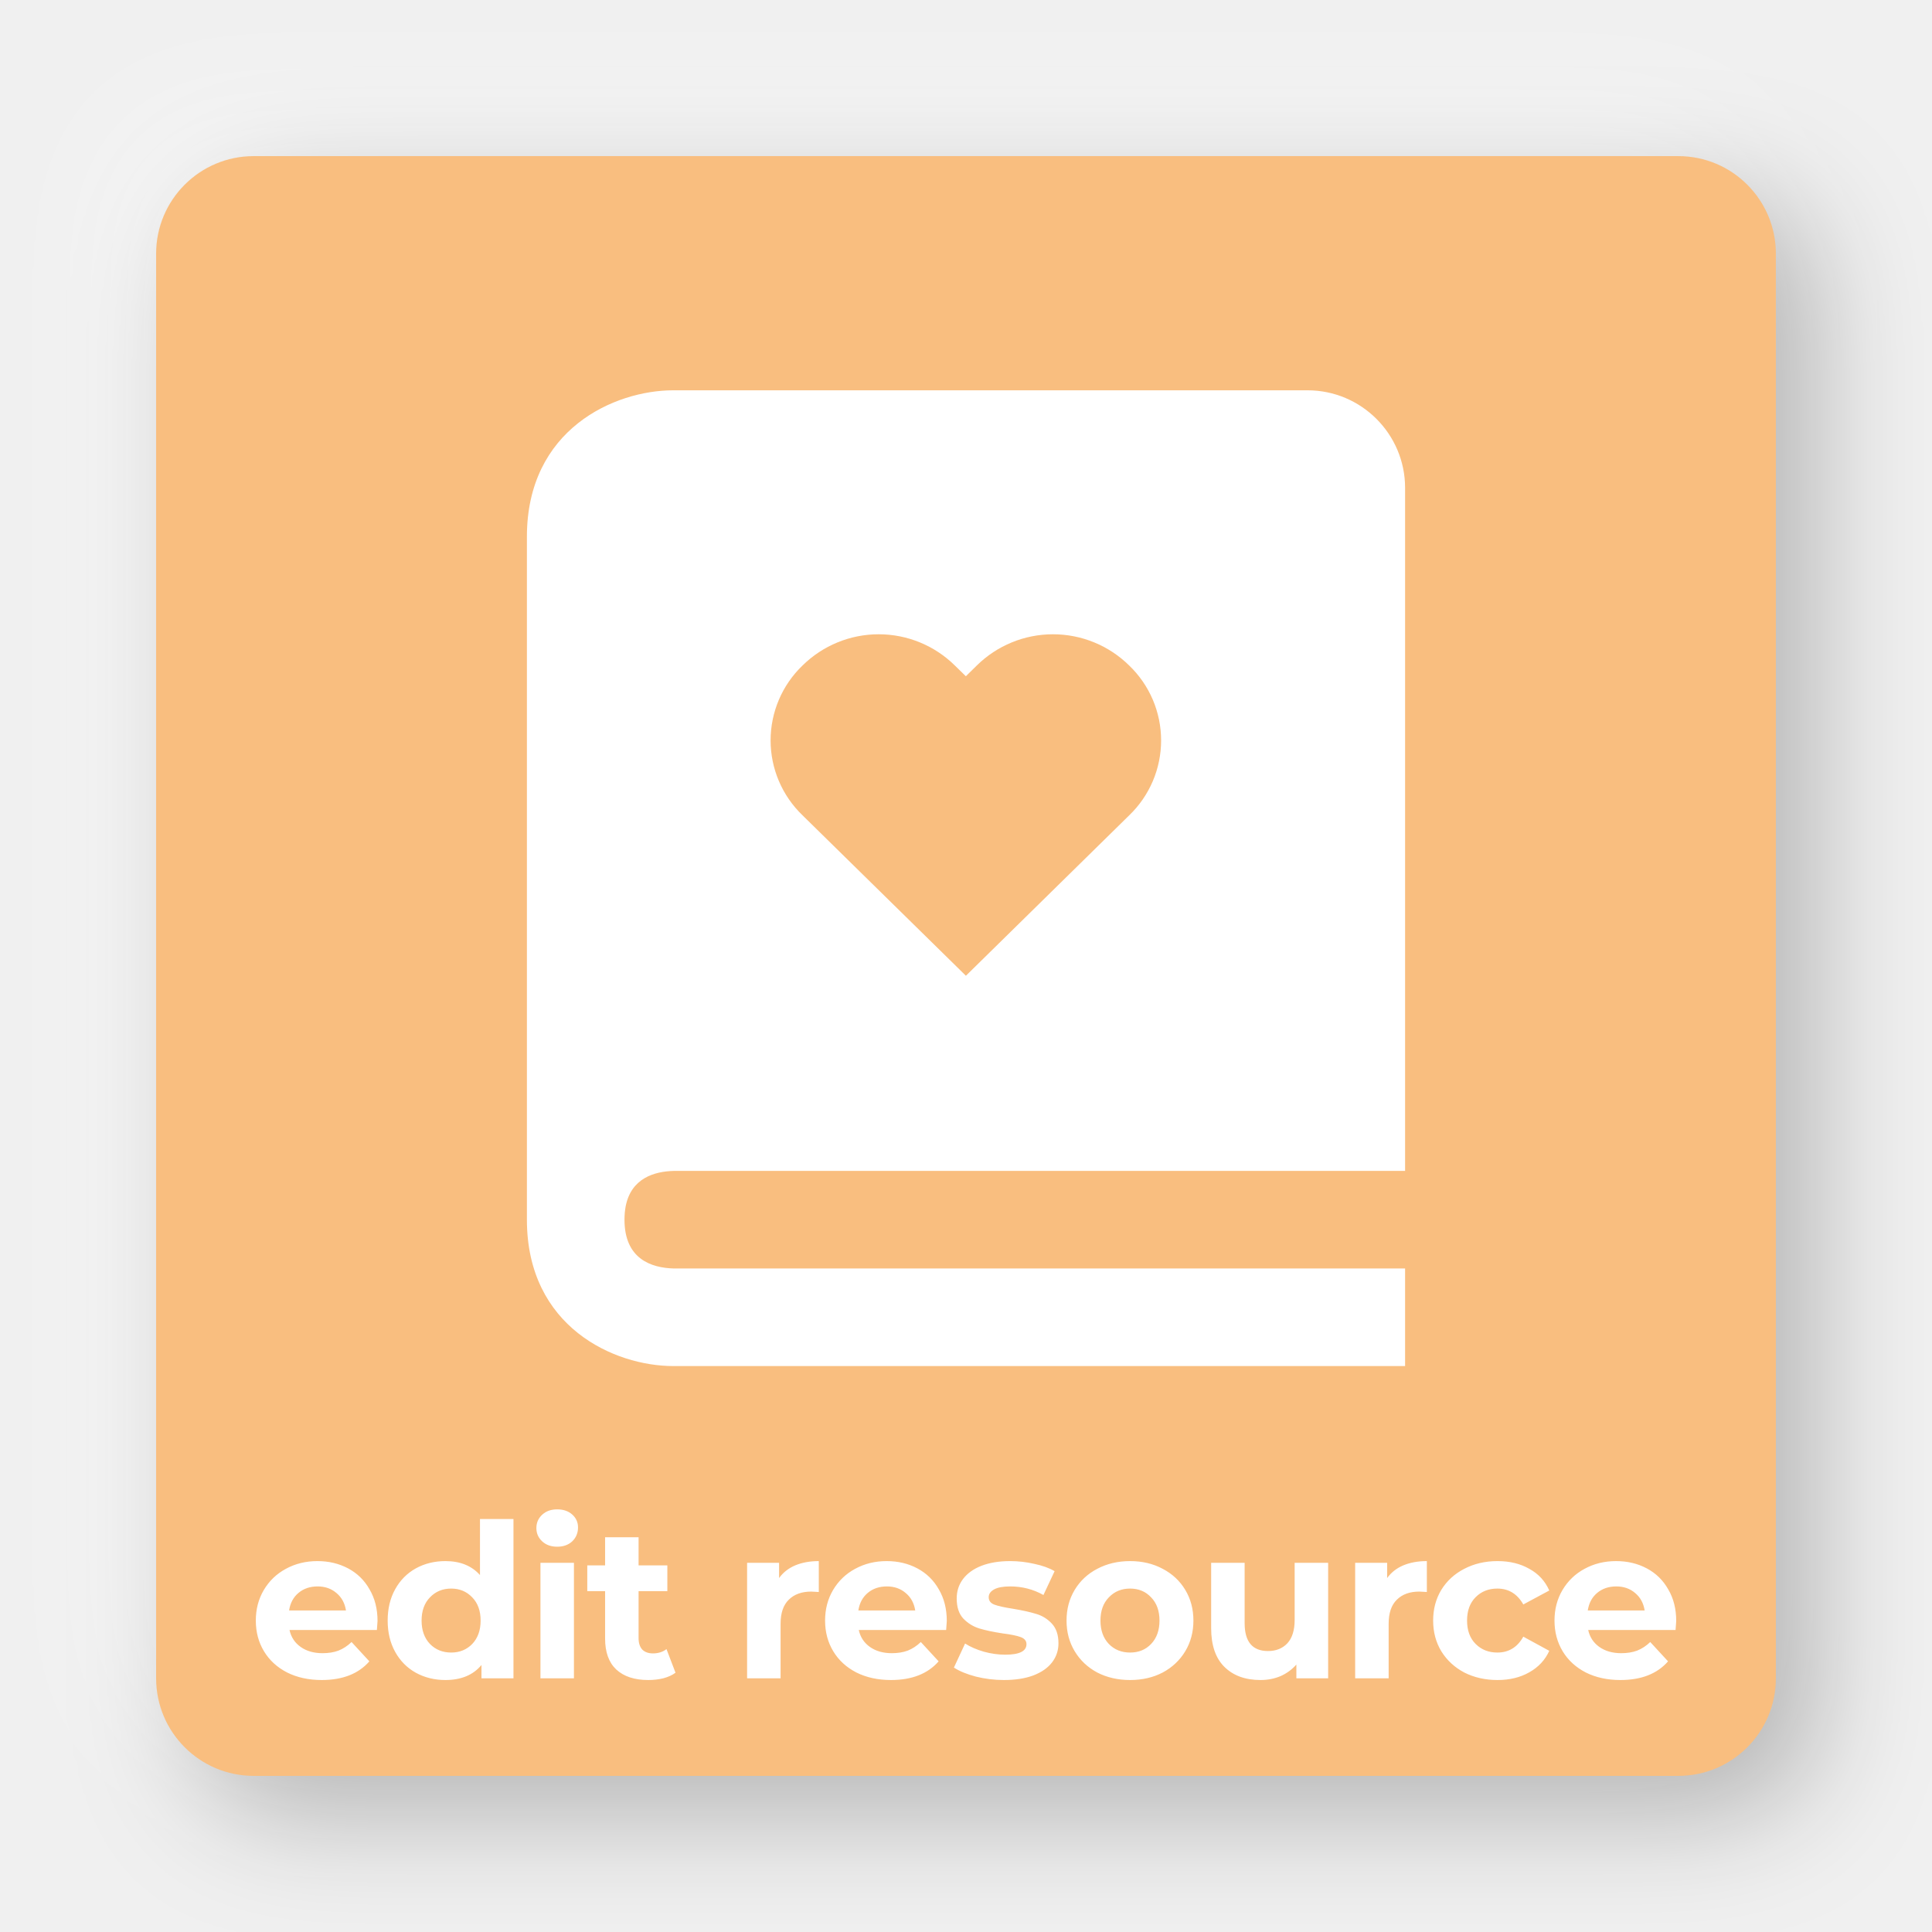
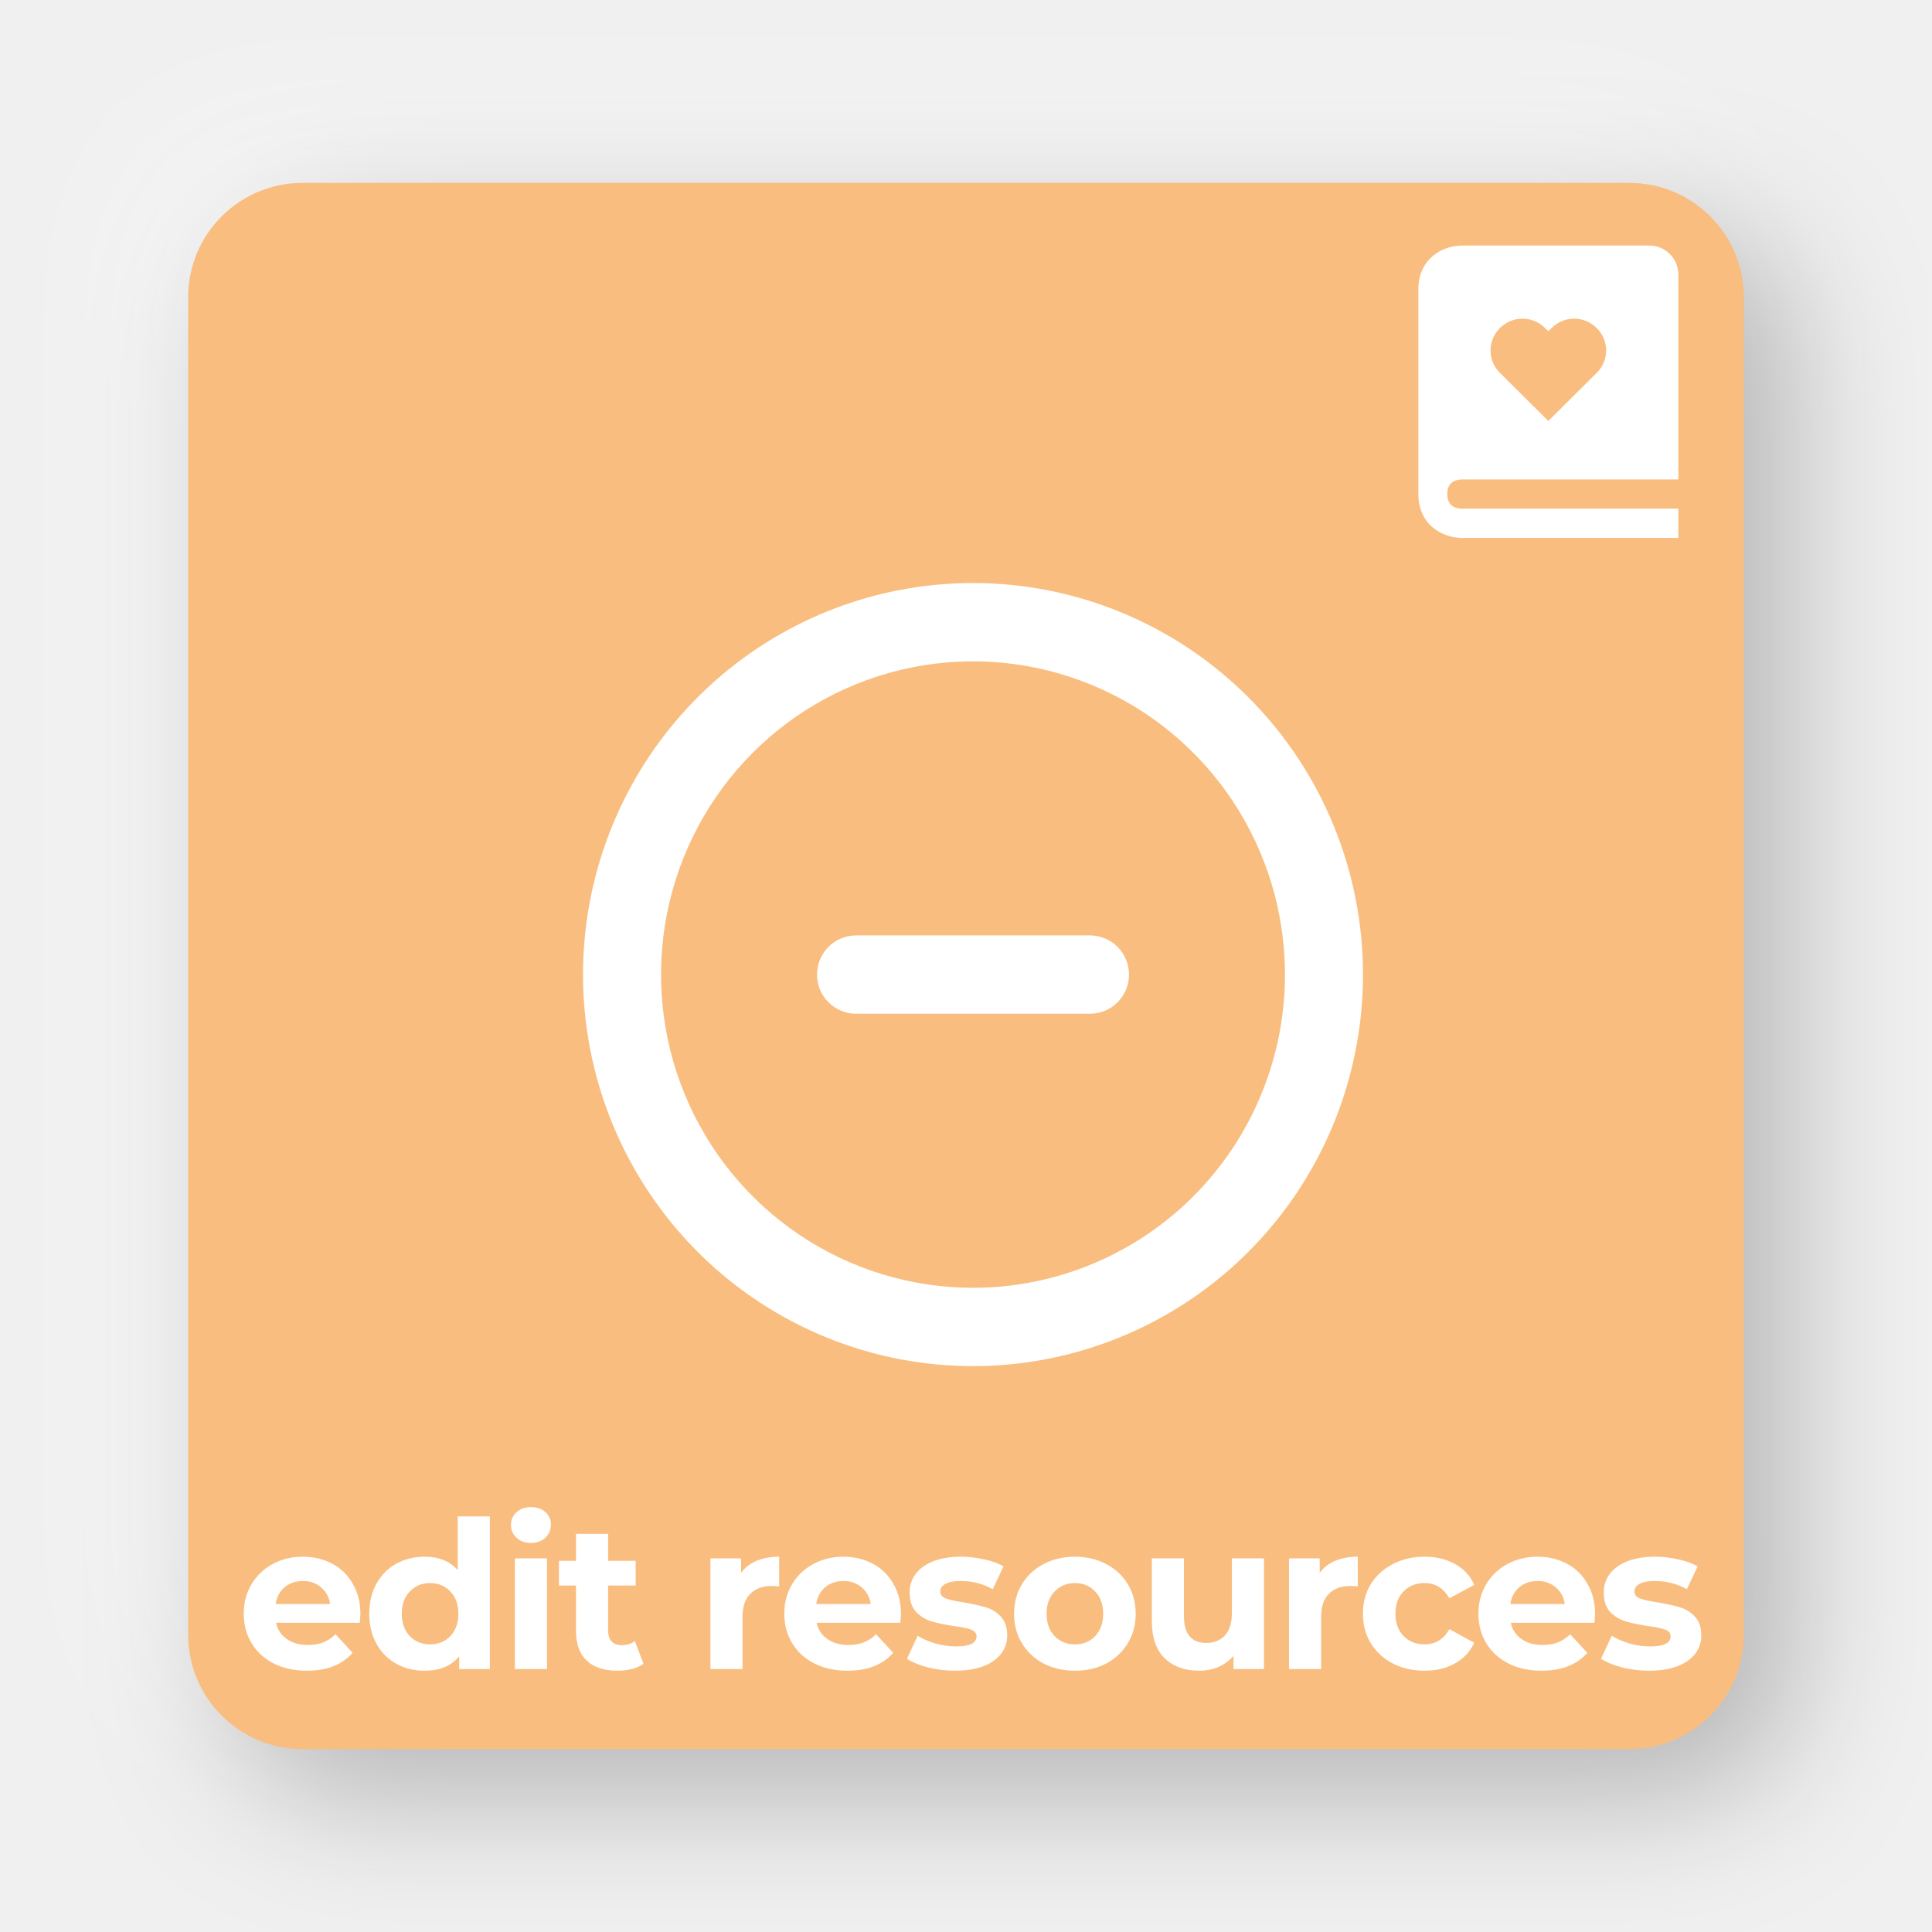
- <svg xmlns="http://www.w3.org/2000/svg" width="198" height="198" viewBox="0 0 198 198" fill="none">
+ <svg xmlns="http://www.w3.org/2000/svg" width="169" height="169" viewBox="0 0 169 169" fill="none">
  <g filter="url(#filter0_dd)">
-     <rect x="16" y="16" width="166" height="166" rx="10" fill="#F9BE7F" />
+     <rect x="16.459" y="16" width="136.081" height="137" rx="10" fill="#F9BE7F" />
  </g>
-   <path d="M69.06 120H144V50C144 44.485 139.515 40 134 40H69C62.97 40 54 43.995 54 55V125C54 136.005 62.97 140 69 140H144V130H69.06C66.75 129.94 64 129.03 64 125C64 124.495 64.045 124.045 64.12 123.635C64.68 120.755 67.04 120.05 69.06 120V120ZM82.24 68.21C84.321 66.155 87.128 65.003 90.052 65.003C92.977 65.003 95.784 66.155 97.865 68.21L98.985 69.305L100.1 68.21C102.182 66.155 104.99 65.003 107.915 65.003C110.84 65.003 113.648 66.155 115.73 68.21C116.763 69.203 117.584 70.395 118.146 71.713C118.707 73.031 118.996 74.45 118.996 75.882C118.996 77.315 118.707 78.734 118.146 80.052C117.584 81.37 116.763 82.562 115.73 83.555L98.99 100L82.245 83.555C81.211 82.562 80.389 81.371 79.827 80.053C79.265 78.735 78.975 77.317 78.974 75.884C78.974 74.451 79.263 73.032 79.824 71.713C80.385 70.395 81.207 69.203 82.24 68.21V68.21Z" fill="white" />
-   <path d="M38.691 166.126C38.691 166.17 38.669 166.478 38.625 167.05H29.671C29.832 167.783 30.213 168.363 30.815 168.788C31.416 169.213 32.164 169.426 33.059 169.426C33.675 169.426 34.217 169.338 34.687 169.162C35.171 168.971 35.618 168.678 36.029 168.282L37.855 170.262C36.74 171.538 35.112 172.176 32.971 172.176C31.636 172.176 30.455 171.919 29.429 171.406C28.402 170.878 27.61 170.152 27.053 169.228C26.495 168.304 26.217 167.255 26.217 166.082C26.217 164.923 26.488 163.882 27.031 162.958C27.588 162.019 28.343 161.293 29.297 160.78C30.265 160.252 31.343 159.988 32.531 159.988C33.689 159.988 34.738 160.237 35.677 160.736C36.615 161.235 37.349 161.953 37.877 162.892C38.419 163.816 38.691 164.894 38.691 166.126ZM32.553 162.584C31.775 162.584 31.123 162.804 30.595 163.244C30.067 163.684 29.744 164.285 29.627 165.048H35.457C35.339 164.3 35.017 163.706 34.489 163.266C33.961 162.811 33.315 162.584 32.553 162.584ZM52.622 155.676V172H49.344V170.636C48.493 171.663 47.261 172.176 45.648 172.176C44.533 172.176 43.521 171.927 42.612 171.428C41.717 170.929 41.013 170.218 40.5 169.294C39.986 168.37 39.73 167.299 39.73 166.082C39.73 164.865 39.986 163.794 40.5 162.87C41.013 161.946 41.717 161.235 42.612 160.736C43.521 160.237 44.533 159.988 45.648 159.988C47.158 159.988 48.339 160.465 49.19 161.418V155.676H52.622ZM46.242 169.36C47.107 169.36 47.826 169.067 48.398 168.48C48.97 167.879 49.256 167.079 49.256 166.082C49.256 165.085 48.97 164.293 48.398 163.706C47.826 163.105 47.107 162.804 46.242 162.804C45.362 162.804 44.636 163.105 44.064 163.706C43.492 164.293 43.206 165.085 43.206 166.082C43.206 167.079 43.492 167.879 44.064 168.48C44.636 169.067 45.362 169.36 46.242 169.36ZM55.388 160.164H58.82V172H55.388V160.164ZM57.104 158.514C56.473 158.514 55.96 158.331 55.564 157.964C55.168 157.597 54.97 157.143 54.97 156.6C54.97 156.057 55.168 155.603 55.564 155.236C55.96 154.869 56.473 154.686 57.104 154.686C57.735 154.686 58.248 154.862 58.644 155.214C59.04 155.566 59.238 156.006 59.238 156.534C59.238 157.106 59.04 157.583 58.644 157.964C58.248 158.331 57.735 158.514 57.104 158.514ZM69.229 171.428C68.892 171.677 68.474 171.868 67.975 172C67.491 172.117 66.978 172.176 66.435 172.176C65.027 172.176 63.935 171.817 63.157 171.098C62.395 170.379 62.013 169.323 62.013 167.93V163.068H60.187V160.428H62.013V157.546H65.445V160.428H68.393V163.068H65.445V167.886C65.445 168.385 65.57 168.773 65.819 169.052C66.083 169.316 66.45 169.448 66.919 169.448C67.462 169.448 67.924 169.301 68.305 169.008L69.229 171.428ZM79.844 161.726C80.255 161.154 80.805 160.721 81.494 160.428C82.198 160.135 83.005 159.988 83.914 159.988V163.156C83.533 163.127 83.276 163.112 83.144 163.112C82.162 163.112 81.392 163.391 80.834 163.948C80.277 164.491 79.998 165.312 79.998 166.412V172H76.566V160.164H79.844V161.726ZM97.031 166.126C97.031 166.17 97.01 166.478 96.966 167.05H88.011C88.173 167.783 88.554 168.363 89.156 168.788C89.757 169.213 90.505 169.426 91.4 169.426C92.016 169.426 92.558 169.338 93.028 169.162C93.511 168.971 93.959 168.678 94.37 168.282L96.195 170.262C95.081 171.538 93.453 172.176 91.311 172.176C89.977 172.176 88.796 171.919 87.769 171.406C86.743 170.878 85.951 170.152 85.394 169.228C84.836 168.304 84.558 167.255 84.558 166.082C84.558 164.923 84.829 163.882 85.371 162.958C85.929 162.019 86.684 161.293 87.638 160.78C88.606 160.252 89.683 159.988 90.871 159.988C92.03 159.988 93.079 160.237 94.017 160.736C94.956 161.235 95.689 161.953 96.218 162.892C96.76 163.816 97.031 164.894 97.031 166.126ZM90.894 162.584C90.116 162.584 89.463 162.804 88.936 163.244C88.407 163.684 88.085 164.285 87.968 165.048H93.797C93.68 164.3 93.358 163.706 92.829 163.266C92.302 162.811 91.656 162.584 90.894 162.584ZM102.888 172.176C101.906 172.176 100.945 172.059 100.006 171.824C99.068 171.575 98.32 171.267 97.762 170.9L98.906 168.436C99.434 168.773 100.072 169.052 100.82 169.272C101.568 169.477 102.302 169.58 103.02 169.58C104.472 169.58 105.198 169.221 105.198 168.502C105.198 168.165 105 167.923 104.604 167.776C104.208 167.629 103.6 167.505 102.778 167.402C101.81 167.255 101.011 167.087 100.38 166.896C99.75 166.705 99.2 166.368 98.73 165.884C98.276 165.4 98.048 164.711 98.048 163.816C98.048 163.068 98.261 162.408 98.686 161.836C99.126 161.249 99.757 160.795 100.578 160.472C101.414 160.149 102.397 159.988 103.526 159.988C104.362 159.988 105.191 160.083 106.012 160.274C106.848 160.45 107.538 160.699 108.08 161.022L106.936 163.464C105.895 162.877 104.758 162.584 103.526 162.584C102.793 162.584 102.243 162.687 101.876 162.892C101.51 163.097 101.326 163.361 101.326 163.684C101.326 164.051 101.524 164.307 101.92 164.454C102.316 164.601 102.947 164.74 103.812 164.872C104.78 165.033 105.572 165.209 106.188 165.4C106.804 165.576 107.34 165.906 107.794 166.39C108.249 166.874 108.476 167.549 108.476 168.414C108.476 169.147 108.256 169.8 107.816 170.372C107.376 170.944 106.731 171.391 105.88 171.714C105.044 172.022 104.047 172.176 102.888 172.176ZM115.816 172.176C114.569 172.176 113.447 171.919 112.45 171.406C111.467 170.878 110.697 170.152 110.14 169.228C109.583 168.304 109.304 167.255 109.304 166.082C109.304 164.909 109.583 163.86 110.14 162.936C110.697 162.012 111.467 161.293 112.45 160.78C113.447 160.252 114.569 159.988 115.816 159.988C117.063 159.988 118.177 160.252 119.16 160.78C120.143 161.293 120.913 162.012 121.47 162.936C122.027 163.86 122.306 164.909 122.306 166.082C122.306 167.255 122.027 168.304 121.47 169.228C120.913 170.152 120.143 170.878 119.16 171.406C118.177 171.919 117.063 172.176 115.816 172.176ZM115.816 169.36C116.696 169.36 117.415 169.067 117.972 168.48C118.544 167.879 118.83 167.079 118.83 166.082C118.83 165.085 118.544 164.293 117.972 163.706C117.415 163.105 116.696 162.804 115.816 162.804C114.936 162.804 114.21 163.105 113.638 163.706C113.066 164.293 112.78 165.085 112.78 166.082C112.78 167.079 113.066 167.879 113.638 168.48C114.21 169.067 114.936 169.36 115.816 169.36ZM136.114 160.164V172H132.858V170.592C132.403 171.105 131.861 171.501 131.23 171.78C130.599 172.044 129.917 172.176 129.184 172.176C127.629 172.176 126.397 171.729 125.488 170.834C124.579 169.939 124.124 168.612 124.124 166.852V160.164H127.556V166.346C127.556 168.253 128.355 169.206 129.954 169.206C130.775 169.206 131.435 168.942 131.934 168.414C132.433 167.871 132.682 167.072 132.682 166.016V160.164H136.114ZM142.161 161.726C142.572 161.154 143.122 160.721 143.811 160.428C144.515 160.135 145.322 159.988 146.231 159.988V163.156C145.85 163.127 145.593 163.112 145.461 163.112C144.479 163.112 143.709 163.391 143.151 163.948C142.594 164.491 142.315 165.312 142.315 166.412V172H138.883V160.164H142.161V161.726ZM153.475 172.176C152.213 172.176 151.077 171.919 150.065 171.406C149.067 170.878 148.283 170.152 147.711 169.228C147.153 168.304 146.875 167.255 146.875 166.082C146.875 164.909 147.153 163.86 147.711 162.936C148.283 162.012 149.067 161.293 150.065 160.78C151.077 160.252 152.213 159.988 153.475 159.988C154.721 159.988 155.807 160.252 156.731 160.78C157.669 161.293 158.351 162.034 158.777 163.002L156.115 164.432C155.499 163.347 154.611 162.804 153.453 162.804C152.558 162.804 151.817 163.097 151.231 163.684C150.644 164.271 150.351 165.07 150.351 166.082C150.351 167.094 150.644 167.893 151.231 168.48C151.817 169.067 152.558 169.36 153.453 169.36C154.626 169.36 155.513 168.817 156.115 167.732L158.777 169.184C158.351 170.123 157.669 170.856 156.731 171.384C155.807 171.912 154.721 172.176 153.475 172.176ZM171.786 166.126C171.786 166.17 171.764 166.478 171.72 167.05H162.766C162.928 167.783 163.309 168.363 163.91 168.788C164.512 169.213 165.26 169.426 166.154 169.426C166.77 169.426 167.313 169.338 167.782 169.162C168.266 168.971 168.714 168.678 169.124 168.282L170.95 170.262C169.836 171.538 168.208 172.176 166.066 172.176C164.732 172.176 163.551 171.919 162.524 171.406C161.498 170.878 160.706 170.152 160.148 169.228C159.591 168.304 159.312 167.255 159.312 166.082C159.312 164.923 159.584 163.882 160.126 162.958C160.684 162.019 161.439 161.293 162.392 160.78C163.36 160.252 164.438 159.988 165.626 159.988C166.785 159.988 167.834 160.237 168.772 160.736C169.711 161.235 170.444 161.953 170.972 162.892C171.515 163.816 171.786 164.894 171.786 166.126ZM165.648 162.584C164.871 162.584 164.218 162.804 163.69 163.244C163.162 163.684 162.84 164.285 162.722 165.048H168.552C168.435 164.3 168.112 163.706 167.584 163.266C167.056 162.811 166.411 162.584 165.648 162.584Z" fill="white" />
+   <path d="M31.527 141.194C31.527 141.23 31.509 141.482 31.473 141.95H24.147C24.279 142.55 24.591 143.024 25.083 143.372C25.575 143.72 26.187 143.894 26.919 143.894C27.423 143.894 27.867 143.822 28.251 143.678C28.647 143.522 29.013 143.282 29.349 142.958L30.843 144.578C29.931 145.622 28.599 146.144 26.847 146.144C25.755 146.144 24.789 145.934 23.949 145.514C23.109 145.082 22.461 144.488 22.005 143.732C21.549 142.976 21.321 142.118 21.321 141.158C21.321 140.21 21.543 139.358 21.987 138.602C22.443 137.834 23.061 137.24 23.841 136.82C24.633 136.388 25.515 136.172 26.487 136.172C27.435 136.172 28.293 136.376 29.061 136.784C29.829 137.192 30.429 137.78 30.861 138.548C31.305 139.304 31.527 140.186 31.527 141.194ZM26.505 138.296C25.869 138.296 25.335 138.476 24.903 138.836C24.471 139.196 24.207 139.688 24.111 140.312H28.881C28.785 139.7 28.521 139.214 28.089 138.854C27.657 138.482 27.129 138.296 26.505 138.296ZM42.85 132.644V146H40.169V144.884C39.472 145.724 38.465 146.144 37.145 146.144C36.233 146.144 35.404 145.94 34.66 145.532C33.928 145.124 33.352 144.542 32.932 143.786C32.513 143.03 32.303 142.154 32.303 141.158C32.303 140.162 32.513 139.286 32.932 138.53C33.352 137.774 33.928 137.192 34.66 136.784C35.404 136.376 36.233 136.172 37.145 136.172C38.38 136.172 39.346 136.562 40.042 137.342V132.644H42.85ZM37.63 143.84C38.339 143.84 38.926 143.6 39.395 143.12C39.862 142.628 40.096 141.974 40.096 141.158C40.096 140.342 39.862 139.694 39.395 139.214C38.926 138.722 38.339 138.476 37.63 138.476C36.91 138.476 36.316 138.722 35.849 139.214C35.38 139.694 35.147 140.342 35.147 141.158C35.147 141.974 35.38 142.628 35.849 143.12C36.316 143.6 36.91 143.84 37.63 143.84ZM45.039 136.316H47.847V146H45.039V136.316ZM46.443 134.966C45.927 134.966 45.507 134.816 45.183 134.516C44.859 134.216 44.697 133.844 44.697 133.4C44.697 132.956 44.859 132.584 45.183 132.284C45.507 131.984 45.927 131.834 46.443 131.834C46.959 131.834 47.379 131.978 47.703 132.266C48.027 132.554 48.189 132.914 48.189 133.346C48.189 133.814 48.027 134.204 47.703 134.516C47.379 134.816 46.959 134.966 46.443 134.966ZM56.289 145.532C56.014 145.736 55.672 145.892 55.264 146C54.867 146.096 54.447 146.144 54.004 146.144C52.852 146.144 51.958 145.85 51.322 145.262C50.697 144.674 50.386 143.81 50.386 142.67V138.692H48.892V136.532H50.386V134.174H53.194V136.532H55.605V138.692H53.194V142.634C53.194 143.042 53.295 143.36 53.499 143.588C53.715 143.804 54.016 143.912 54.4 143.912C54.843 143.912 55.221 143.792 55.533 143.552L56.289 145.532ZM64.825 137.594C65.161 137.126 65.611 136.772 66.175 136.532C66.751 136.292 67.411 136.172 68.155 136.172V138.764C67.843 138.74 67.633 138.728 67.525 138.728C66.721 138.728 66.091 138.956 65.635 139.412C65.179 139.856 64.951 140.528 64.951 141.428V146H62.143V136.316H64.825V137.594ZM78.813 141.194C78.813 141.23 78.795 141.482 78.759 141.95H71.433C71.565 142.55 71.877 143.024 72.369 143.372C72.861 143.72 73.473 143.894 74.205 143.894C74.709 143.894 75.153 143.822 75.537 143.678C75.933 143.522 76.299 143.282 76.635 142.958L78.129 144.578C77.217 145.622 75.885 146.144 74.133 146.144C73.041 146.144 72.075 145.934 71.235 145.514C70.395 145.082 69.747 144.488 69.291 143.732C68.835 142.976 68.607 142.118 68.607 141.158C68.607 140.21 68.829 139.358 69.273 138.602C69.729 137.834 70.347 137.24 71.127 136.82C71.919 136.388 72.801 136.172 73.773 136.172C74.721 136.172 75.579 136.376 76.347 136.784C77.115 137.192 77.715 137.78 78.147 138.548C78.591 139.304 78.813 140.186 78.813 141.194ZM73.791 138.296C73.155 138.296 72.621 138.476 72.189 138.836C71.757 139.196 71.493 139.688 71.397 140.312H76.167C76.071 139.7 75.807 139.214 75.375 138.854C74.943 138.482 74.415 138.296 73.791 138.296ZM83.531 146.144C82.727 146.144 81.941 146.048 81.173 145.856C80.405 145.652 79.793 145.4 79.337 145.1L80.273 143.084C80.705 143.36 81.227 143.588 81.839 143.768C82.451 143.936 83.051 144.02 83.639 144.02C84.827 144.02 85.421 143.726 85.421 143.138C85.421 142.862 85.259 142.664 84.935 142.544C84.611 142.424 84.113 142.322 83.441 142.238C82.649 142.118 81.995 141.98 81.479 141.824C80.963 141.668 80.513 141.392 80.129 140.996C79.757 140.6 79.571 140.036 79.571 139.304C79.571 138.692 79.745 138.152 80.093 137.684C80.453 137.204 80.969 136.832 81.641 136.568C82.325 136.304 83.129 136.172 84.053 136.172C84.737 136.172 85.415 136.25 86.087 136.406C86.771 136.55 87.335 136.754 87.779 137.018L86.843 139.016C85.991 138.536 85.061 138.296 84.053 138.296C83.453 138.296 83.003 138.38 82.703 138.548C82.403 138.716 82.253 138.932 82.253 139.196C82.253 139.496 82.415 139.706 82.739 139.826C83.063 139.946 83.579 140.06 84.287 140.168C85.079 140.3 85.727 140.444 86.231 140.6C86.735 140.744 87.173 141.014 87.545 141.41C87.917 141.806 88.103 142.358 88.103 143.066C88.103 143.666 87.923 144.2 87.563 144.668C87.203 145.136 86.675 145.502 85.979 145.766C85.295 146.018 84.479 146.144 83.531 146.144ZM94.033 146.144C93.013 146.144 92.095 145.934 91.279 145.514C90.475 145.082 89.845 144.488 89.389 143.732C88.933 142.976 88.705 142.118 88.705 141.158C88.705 140.198 88.933 139.34 89.389 138.584C89.845 137.828 90.475 137.24 91.279 136.82C92.095 136.388 93.013 136.172 94.033 136.172C95.053 136.172 95.965 136.388 96.769 136.82C97.573 137.24 98.203 137.828 98.659 138.584C99.115 139.34 99.343 140.198 99.343 141.158C99.343 142.118 99.115 142.976 98.659 143.732C98.203 144.488 97.573 145.082 96.769 145.514C95.965 145.934 95.053 146.144 94.033 146.144ZM94.033 143.84C94.753 143.84 95.341 143.6 95.797 143.12C96.265 142.628 96.499 141.974 96.499 141.158C96.499 140.342 96.265 139.694 95.797 139.214C95.341 138.722 94.753 138.476 94.033 138.476C93.313 138.476 92.719 138.722 92.251 139.214C91.783 139.694 91.549 140.342 91.549 141.158C91.549 141.974 91.783 142.628 92.251 143.12C92.719 143.6 93.313 143.84 94.033 143.84ZM110.566 136.316V146H107.902V144.848C107.53 145.268 107.086 145.592 106.57 145.82C106.054 146.036 105.496 146.144 104.896 146.144C103.624 146.144 102.616 145.778 101.872 145.046C101.128 144.314 100.756 143.228 100.756 141.788V136.316H103.564V141.374C103.564 142.934 104.218 143.714 105.526 143.714C106.198 143.714 106.738 143.498 107.146 143.066C107.554 142.622 107.758 141.968 107.758 141.104V136.316H110.566ZM115.439 137.594C115.775 137.126 116.225 136.772 116.789 136.532C117.365 136.292 118.025 136.172 118.769 136.172V138.764C118.457 138.74 118.247 138.728 118.139 138.728C117.335 138.728 116.705 138.956 116.249 139.412C115.793 139.856 115.565 140.528 115.565 141.428V146H112.757V136.316H115.439V137.594ZM124.621 146.144C123.589 146.144 122.659 145.934 121.831 145.514C121.015 145.082 120.373 144.488 119.905 143.732C119.449 142.976 119.221 142.118 119.221 141.158C119.221 140.198 119.449 139.34 119.905 138.584C120.373 137.828 121.015 137.24 121.831 136.82C122.659 136.388 123.589 136.172 124.621 136.172C125.641 136.172 126.529 136.388 127.285 136.82C128.053 137.24 128.611 137.846 128.959 138.638L126.781 139.808C126.277 138.92 125.551 138.476 124.603 138.476C123.871 138.476 123.265 138.716 122.785 139.196C122.305 139.676 122.065 140.33 122.065 141.158C122.065 141.986 122.305 142.64 122.785 143.12C123.265 143.6 123.871 143.84 124.603 143.84C125.563 143.84 126.289 143.396 126.781 142.508L128.959 143.696C128.611 144.464 128.053 145.064 127.285 145.496C126.529 145.928 125.641 146.144 124.621 146.144ZM139.529 141.194C139.529 141.23 139.511 141.482 139.475 141.95H132.149C132.281 142.55 132.593 143.024 133.085 143.372C133.577 143.72 134.189 143.894 134.921 143.894C135.425 143.894 135.869 143.822 136.253 143.678C136.649 143.522 137.015 143.282 137.351 142.958L138.845 144.578C137.933 145.622 136.601 146.144 134.849 146.144C133.757 146.144 132.791 145.934 131.951 145.514C131.111 145.082 130.463 144.488 130.007 143.732C129.551 142.976 129.323 142.118 129.323 141.158C129.323 140.21 129.545 139.358 129.989 138.602C130.445 137.834 131.063 137.24 131.843 136.82C132.635 136.388 133.517 136.172 134.489 136.172C135.437 136.172 136.295 136.376 137.063 136.784C137.831 137.192 138.431 137.78 138.863 138.548C139.307 139.304 139.529 140.186 139.529 141.194ZM134.507 138.296C133.871 138.296 133.337 138.476 132.905 138.836C132.473 139.196 132.209 139.688 132.113 140.312H136.883C136.787 139.7 136.523 139.214 136.091 138.854C135.659 138.482 135.131 138.296 134.507 138.296ZM144.246 146.144C143.442 146.144 142.656 146.048 141.888 145.856C141.12 145.652 140.508 145.4 140.052 145.1L140.988 143.084C141.42 143.36 141.942 143.588 142.554 143.768C143.166 143.936 143.766 144.02 144.354 144.02C145.542 144.02 146.136 143.726 146.136 143.138C146.136 142.862 145.974 142.664 145.65 142.544C145.326 142.424 144.828 142.322 144.156 142.238C143.364 142.118 142.71 141.98 142.194 141.824C141.678 141.668 141.228 141.392 140.844 140.996C140.472 140.6 140.286 140.036 140.286 139.304C140.286 138.692 140.46 138.152 140.808 137.684C141.168 137.204 141.684 136.832 142.356 136.568C143.04 136.304 143.844 136.172 144.768 136.172C145.452 136.172 146.13 136.25 146.802 136.406C147.486 136.55 148.05 136.754 148.494 137.018L147.558 139.016C146.706 138.536 145.776 138.296 144.768 138.296C144.168 138.296 143.718 138.38 143.418 138.548C143.118 138.716 142.968 138.932 142.968 139.196C142.968 139.496 143.13 139.706 143.454 139.826C143.778 139.946 144.294 140.06 145.002 140.168C145.794 140.3 146.442 140.444 146.946 140.6C147.45 140.744 147.888 141.014 148.26 141.41C148.632 141.806 148.818 142.358 148.818 143.066C148.818 143.666 148.638 144.2 148.278 144.668C147.918 145.136 147.39 145.502 146.694 145.766C146.01 146.018 145.194 146.144 144.246 146.144Z" fill="white" />
+   <path d="M127.877 41.939H146.813V24.037C146.813 22.627 145.68 21.48 144.286 21.48H127.861C126.338 21.48 124.071 22.502 124.071 25.316V43.217C124.071 46.032 126.338 47.053 127.861 47.053H146.813V44.496H127.877C127.293 44.481 126.598 44.248 126.598 43.217C126.598 43.088 126.609 42.973 126.628 42.868C126.77 42.132 127.366 41.951 127.877 41.939ZM131.207 28.694C131.733 28.169 132.442 27.874 133.181 27.874C133.92 27.874 134.629 28.169 135.155 28.694L135.438 28.974L135.72 28.694C136.246 28.169 136.956 27.874 137.695 27.874C138.434 27.874 139.143 28.169 139.669 28.694C139.93 28.948 140.138 29.253 140.28 29.59C140.422 29.927 140.495 30.29 140.495 30.656C140.495 31.023 140.422 31.385 140.28 31.723C140.138 32.06 139.93 32.364 139.669 32.618L135.439 36.824L131.208 32.618C130.947 32.365 130.739 32.06 130.597 31.723C130.455 31.386 130.382 31.023 130.382 30.657C130.382 30.29 130.455 29.927 130.596 29.59C130.738 29.253 130.946 28.948 131.207 28.694Z" fill="white" />
+   <path d="M85.113 51C78.366 51 71.771 53.009 66.161 56.772C60.551 60.536 56.179 65.885 53.597 72.143C51.015 78.401 50.339 85.288 51.656 91.932C52.972 98.576 56.221 104.678 60.992 109.468C65.762 114.258 71.841 117.52 78.458 118.842C85.075 120.163 91.934 119.485 98.167 116.893C104.401 114.301 109.728 109.911 113.477 104.278C117.225 98.646 119.226 92.024 119.226 85.25C119.226 80.752 118.343 76.299 116.629 72.143C114.915 67.988 112.402 64.212 109.234 61.032C106.067 57.851 102.306 55.328 98.167 53.607C94.029 51.886 89.593 51 85.113 51V51ZM85.113 112.65C79.715 112.65 74.439 111.043 69.951 108.032C65.463 105.021 61.965 100.742 59.9 95.736C57.834 90.729 57.294 85.22 58.347 79.904C59.4 74.589 61.999 69.707 65.816 65.875C69.632 62.043 74.495 59.434 79.789 58.377C85.083 57.319 90.57 57.862 95.556 59.936C100.543 62.01 104.805 65.522 107.804 70.027C110.803 74.533 112.403 79.831 112.403 85.25C112.403 92.517 109.528 99.486 104.41 104.625C99.292 109.763 92.351 112.65 85.113 112.65V112.65Z" fill="white" />
+   <path d="M95.347 81.825H74.879C73.974 81.825 73.107 82.186 72.467 82.828C71.827 83.47 71.468 84.342 71.468 85.25C71.468 86.158 71.827 87.029 72.467 87.672C73.107 88.314 73.974 88.675 74.879 88.675H95.347C96.251 88.675 97.119 88.314 97.759 87.672C98.399 87.029 98.758 86.158 98.758 85.25C98.758 84.342 98.399 83.47 97.759 82.828C97.119 82.186 96.251 81.825 95.347 81.825Z" fill="white" />
  <defs>
-     <filter id="filter0_dd" x="0" y="0" width="198" height="198" filterUnits="userSpaceOnUse" color-interpolation-filters="sRGB">
+     <filter id="filter0_dd" x="0.459" y="0" width="168.081" height="169" filterUnits="userSpaceOnUse" color-interpolation-filters="sRGB">
      <feFlood flood-opacity="0" result="BackgroundImageFix" />
      <feColorMatrix in="SourceAlpha" type="matrix" values="0 0 0 0 0 0 0 0 0 0 0 0 0 0 0 0 0 0 127 0" />
      <feOffset dx="-4" dy="-4" />
      <feGaussianBlur stdDeviation="6" />
      <feColorMatrix type="matrix" values="0 0 0 0 1 0 0 0 0 1 0 0 0 0 1 0 0 0 0.5 0" />
      <feBlend mode="normal" in2="BackgroundImageFix" result="effect1_dropShadow" />
      <feColorMatrix in="SourceAlpha" type="matrix" values="0 0 0 0 0 0 0 0 0 0 0 0 0 0 0 0 0 0 127 0" />
      <feOffset dx="4" dy="4" />
      <feGaussianBlur stdDeviation="6" />
      <feColorMatrix type="matrix" values="0 0 0 0 0 0 0 0 0 0 0 0 0 0 0 0 0 0 0.25 0" />
      <feBlend mode="normal" in2="effect1_dropShadow" result="effect2_dropShadow" />
      <feBlend mode="normal" in="SourceGraphic" in2="effect2_dropShadow" result="shape" />
    </filter>
  </defs>
</svg>
